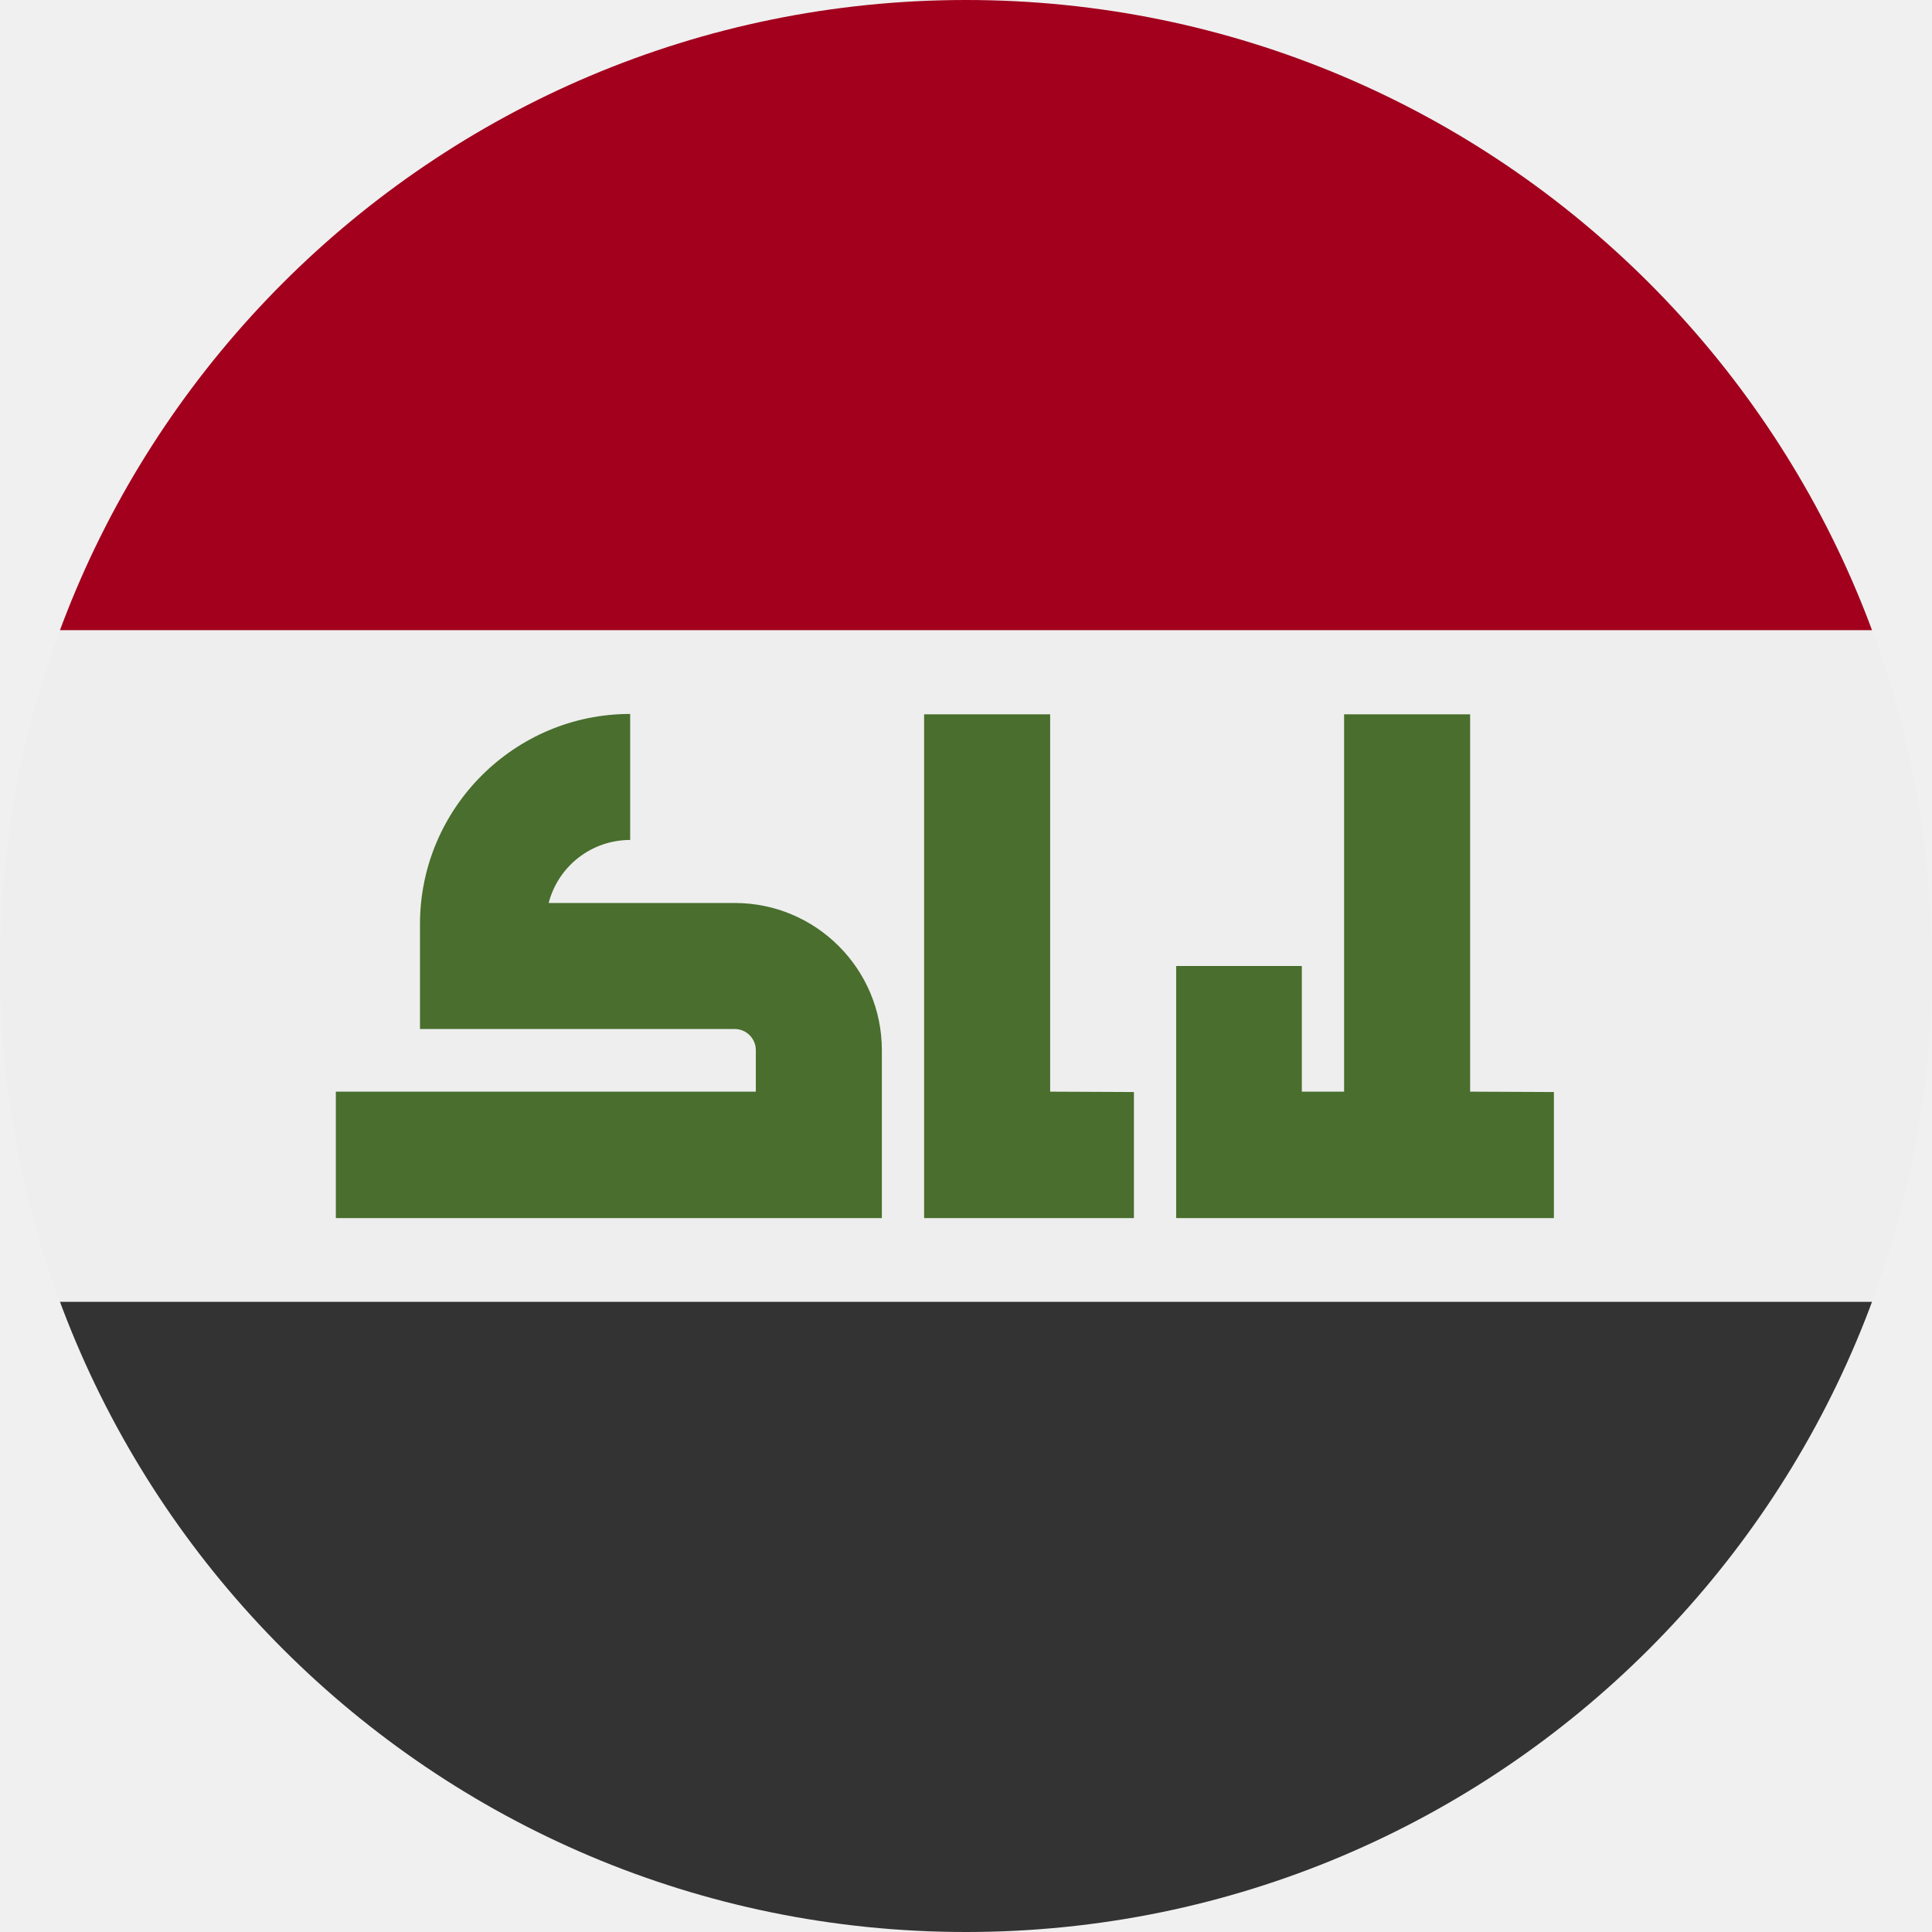
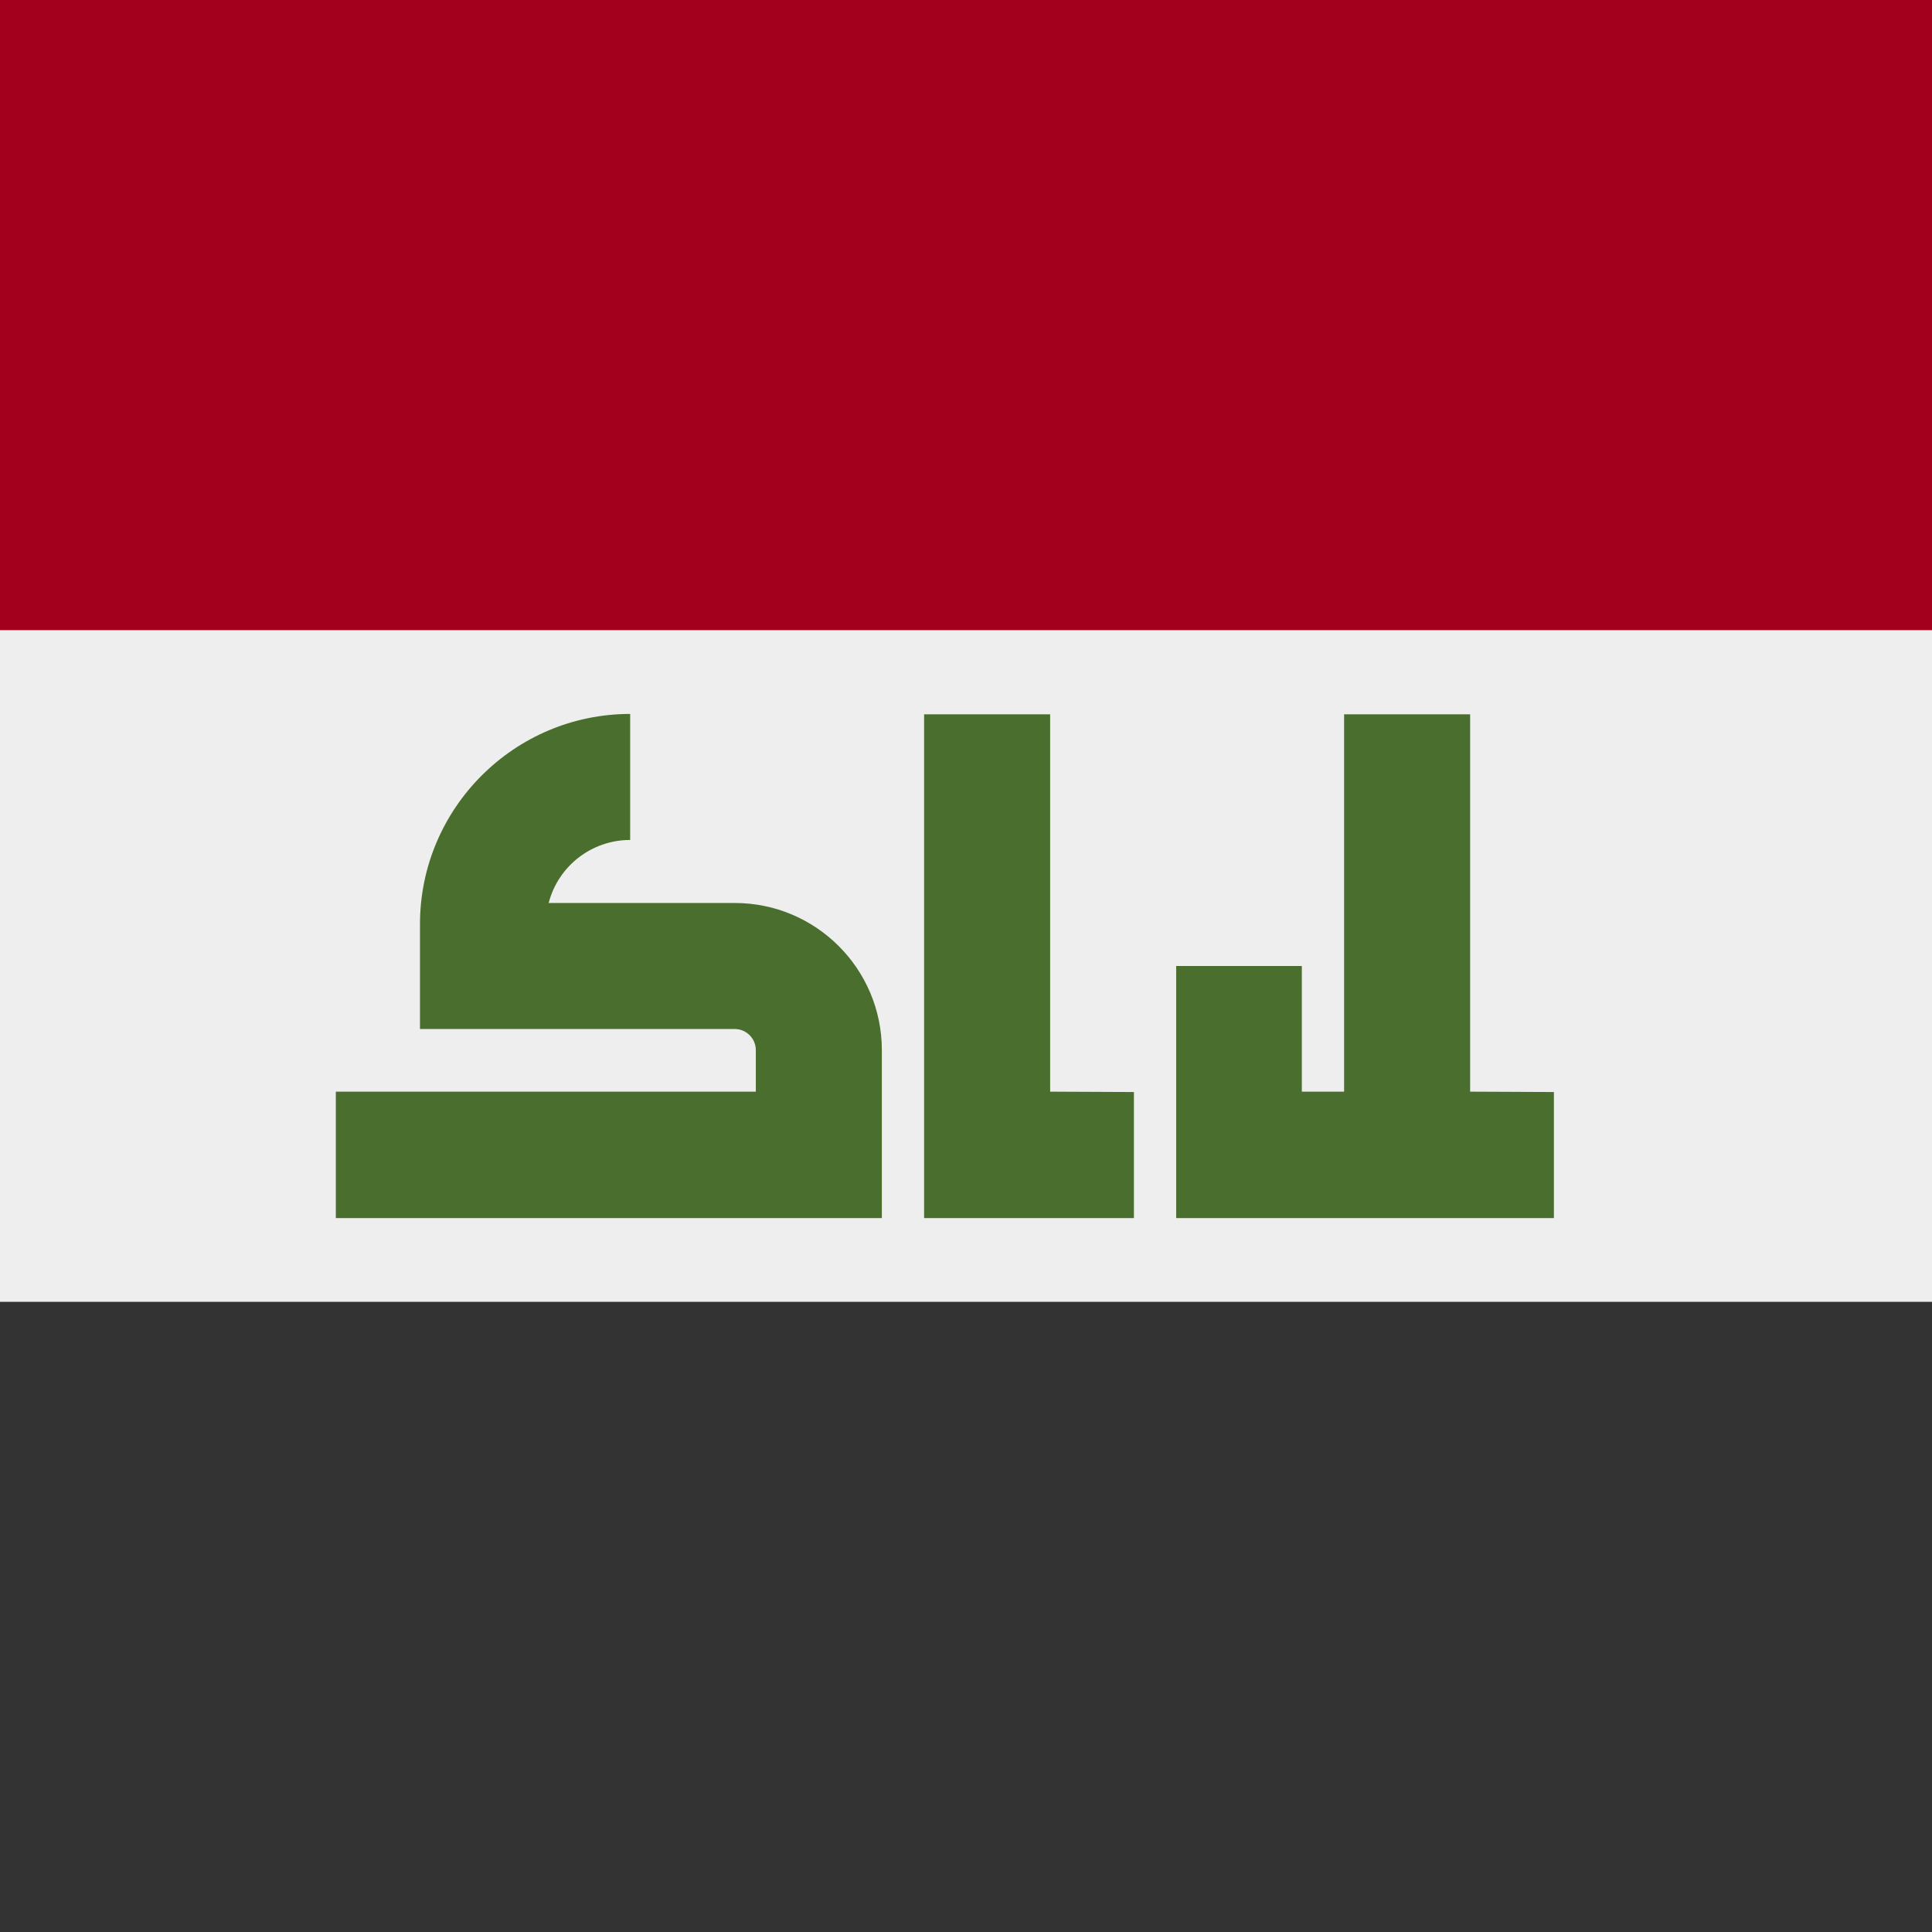
<svg xmlns="http://www.w3.org/2000/svg" width="512" height="512" viewBox="0 0 512 512">
-   <mask id="a">
-     <circle cx="256" cy="256" r="256" fill="#fff" />
-   </mask>
-   <g mask="url(#a)">
+   <g>
    <path fill="#eee" d="m0 167 253.8-19.3L512 167v178l-254.9 32.3L0 345z" />
    <path fill="#a2001d" d="M0 0h512v167H0z" />
    <path fill="#333" d="M0 345h512v167H0z" />
    <path fill="#496e2d" d="M194.8 239.3h-49.4a22.3 22.3 0 0 1 21.6-16.7v-33.4c-30.7 0-55.7 25-55.7 55.7v27.8h83.5a5.6 5.6 0 0 1 5.5 5.6v11H89v33.5h144.7v-44.5a39 39 0 0 0-39-39zm83.5 50v-100h-33.4v133.5h55.6v-33.4zm111.3 0v-100h-33.4v100H345V256h-33.3v66.8h100.1v-33.4z" />
  </g>
</svg>
